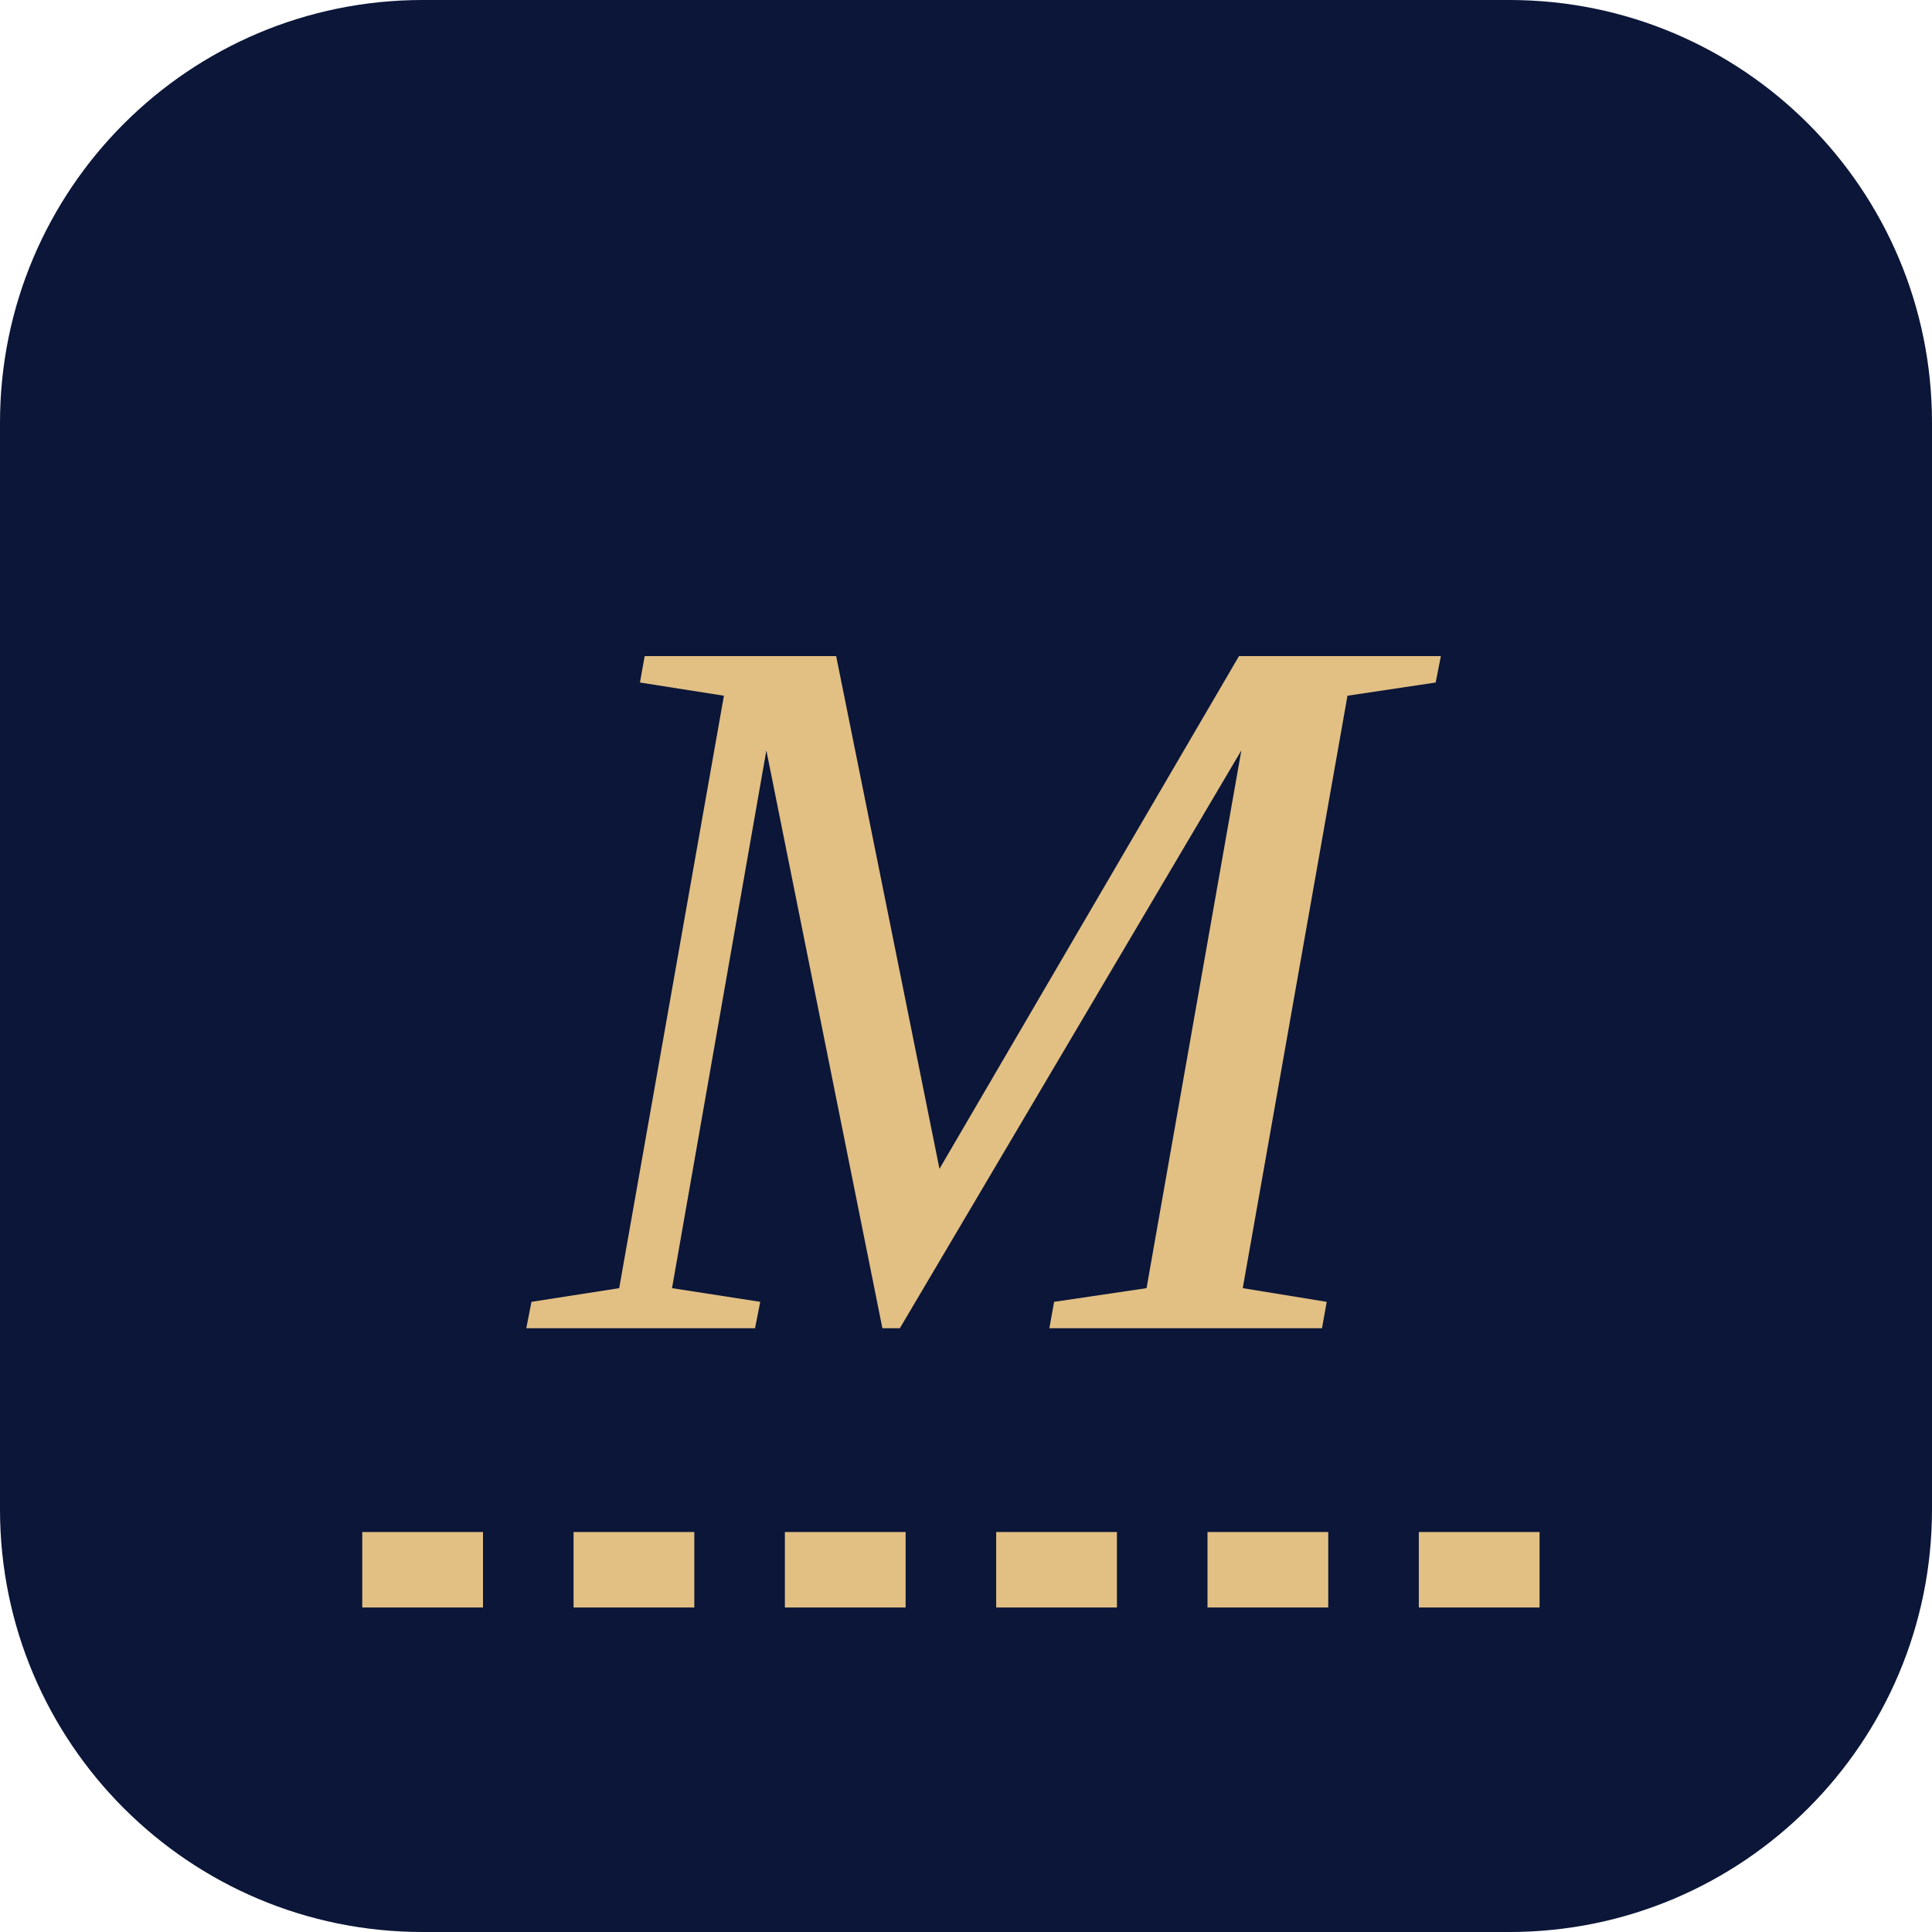
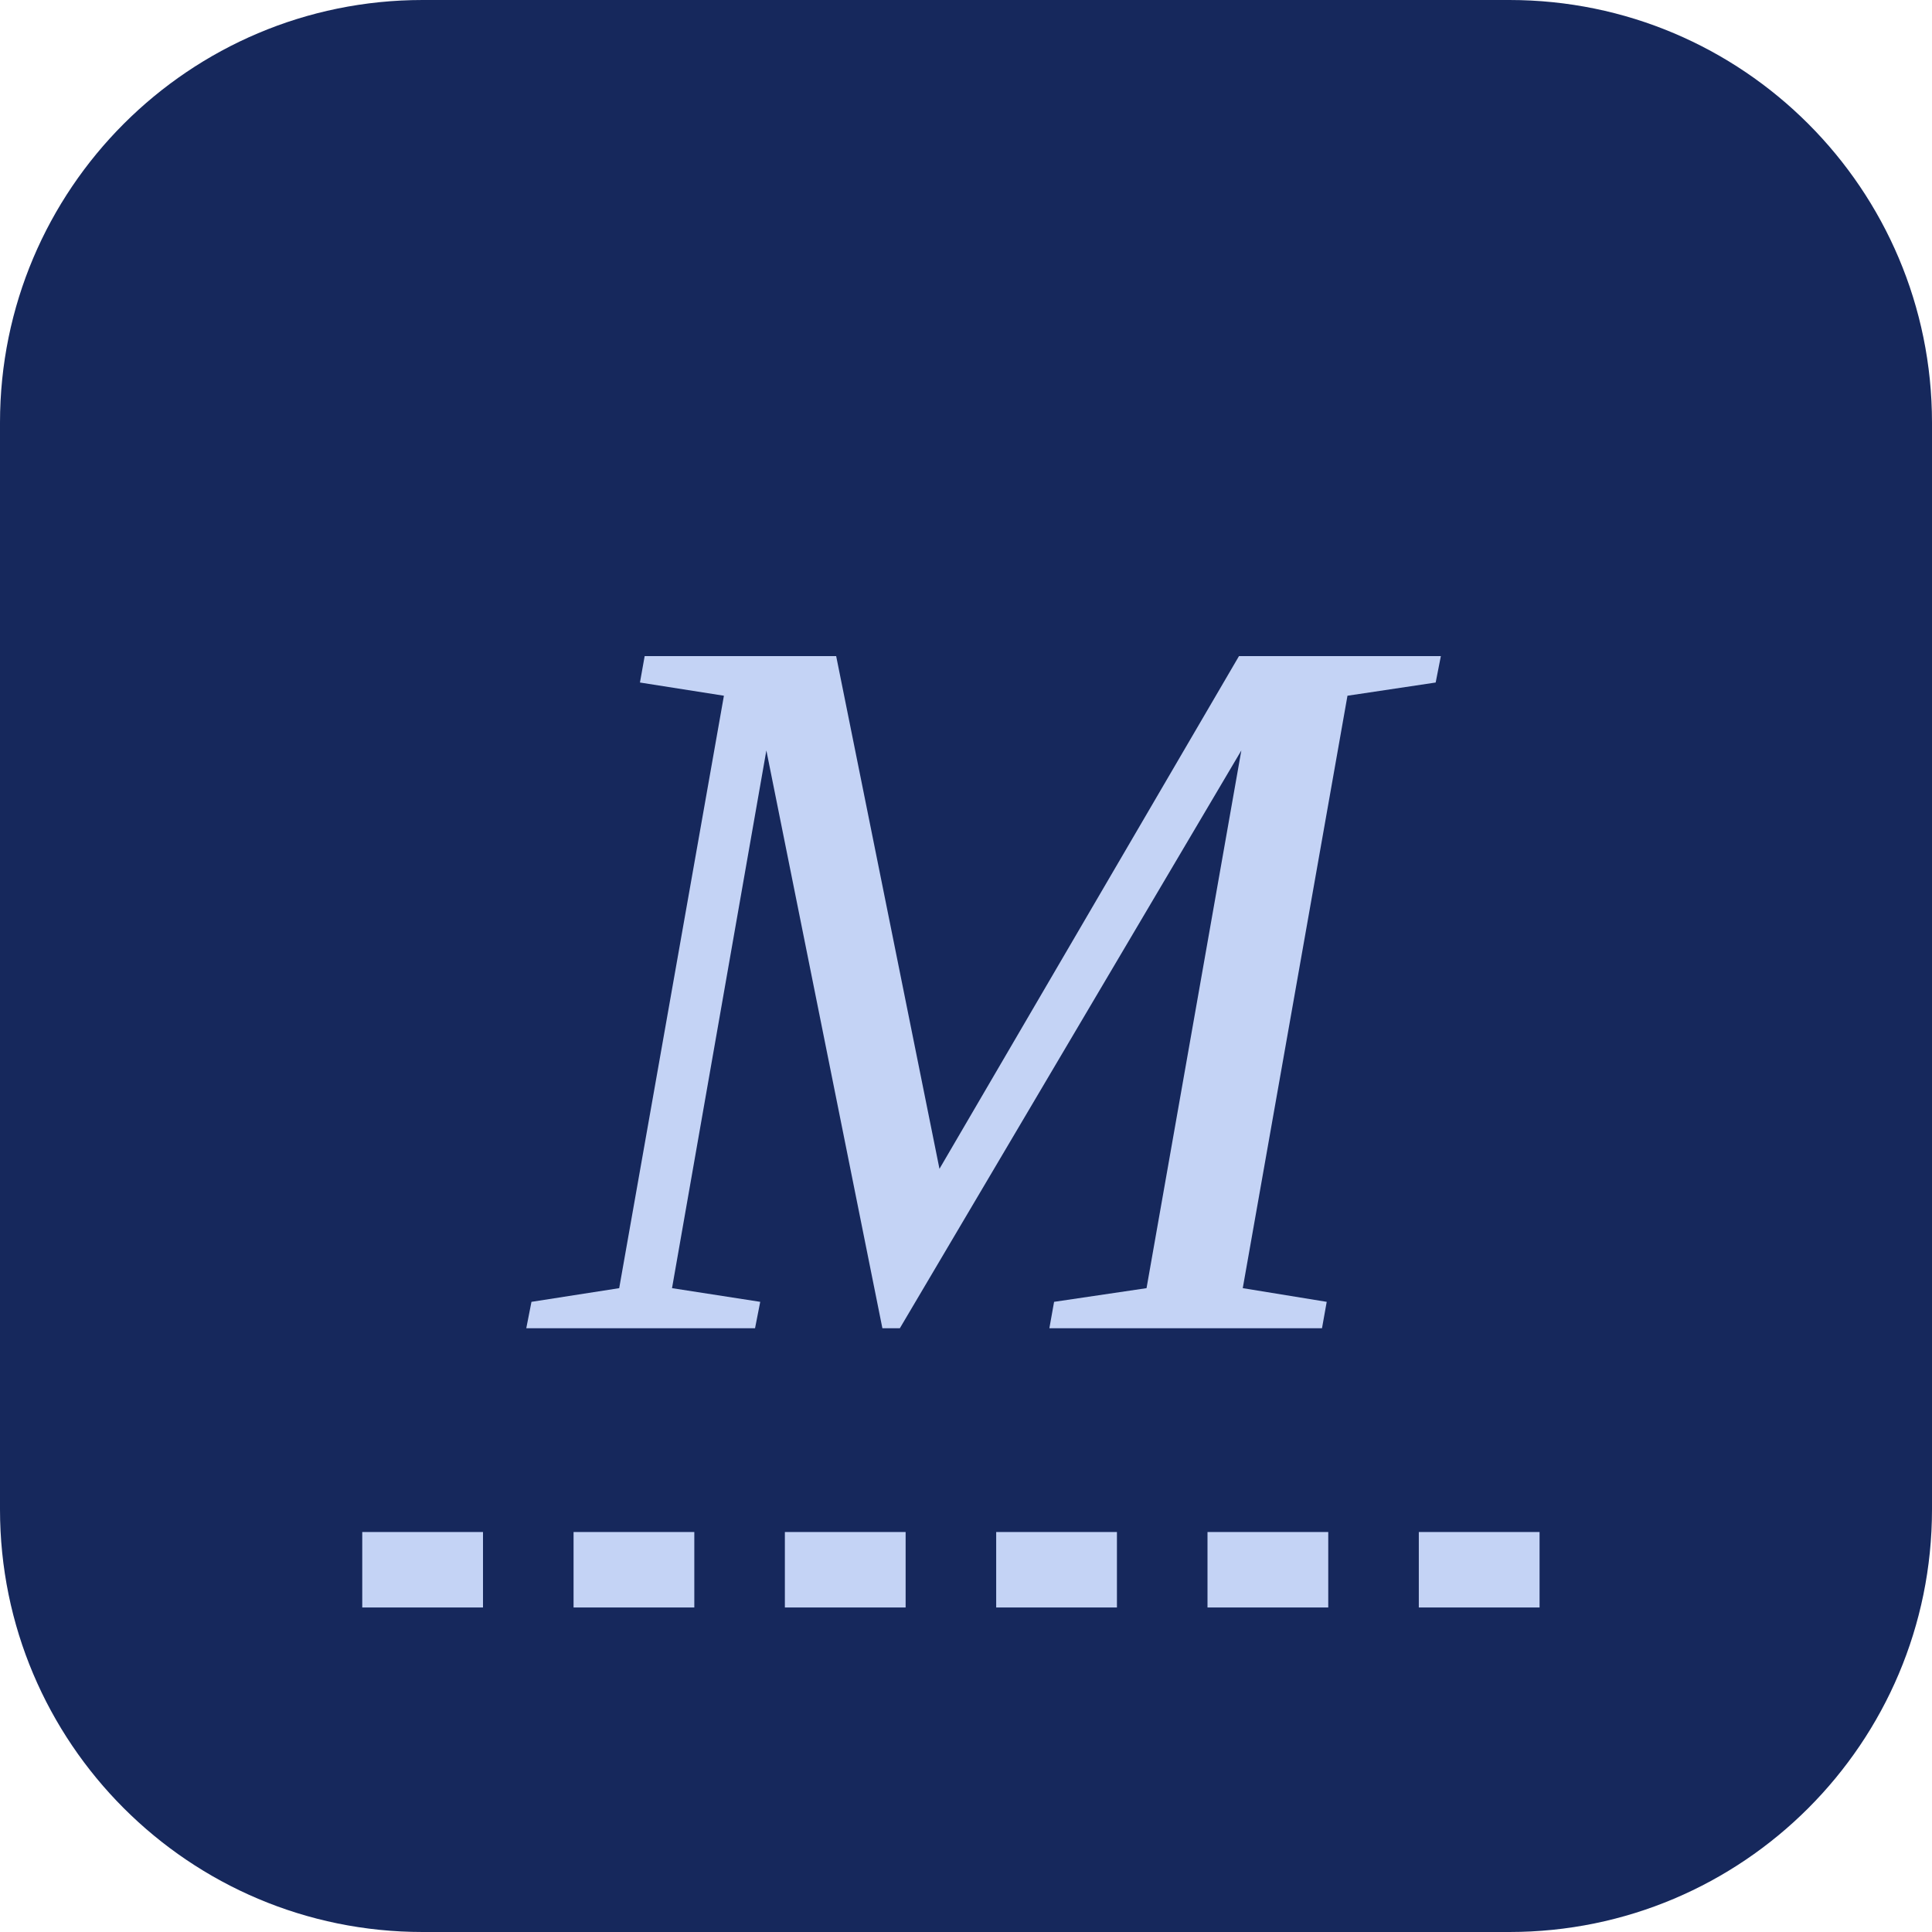
<svg xmlns="http://www.w3.org/2000/svg" viewBox="0 0 64 64">
-   <rect width="64" height="64" rx="14" fill="#0b1638" />
-   <text x="32" y="44" font-family="Georgia, 'Times New Roman', serif" font-size="34" font-style="italic" fill="#e2bf83" text-anchor="middle">M</text>
-   <path d="M12 52 H52" stroke="#e2bf83" stroke-width="2.5" stroke-dasharray="4 3" />
+   <rect width="64" height="64" rx="14" fill="#16285c" />
+   <text x="32" y="44" font-family="Georgia, 'Times New Roman', serif" font-size="34" font-style="italic" fill="#c4d3f5" text-anchor="middle">M</text>
+   <path d="M12 52 H52" stroke="#c4d3f5" stroke-width="2.5" stroke-dasharray="4 3" />
</svg>
